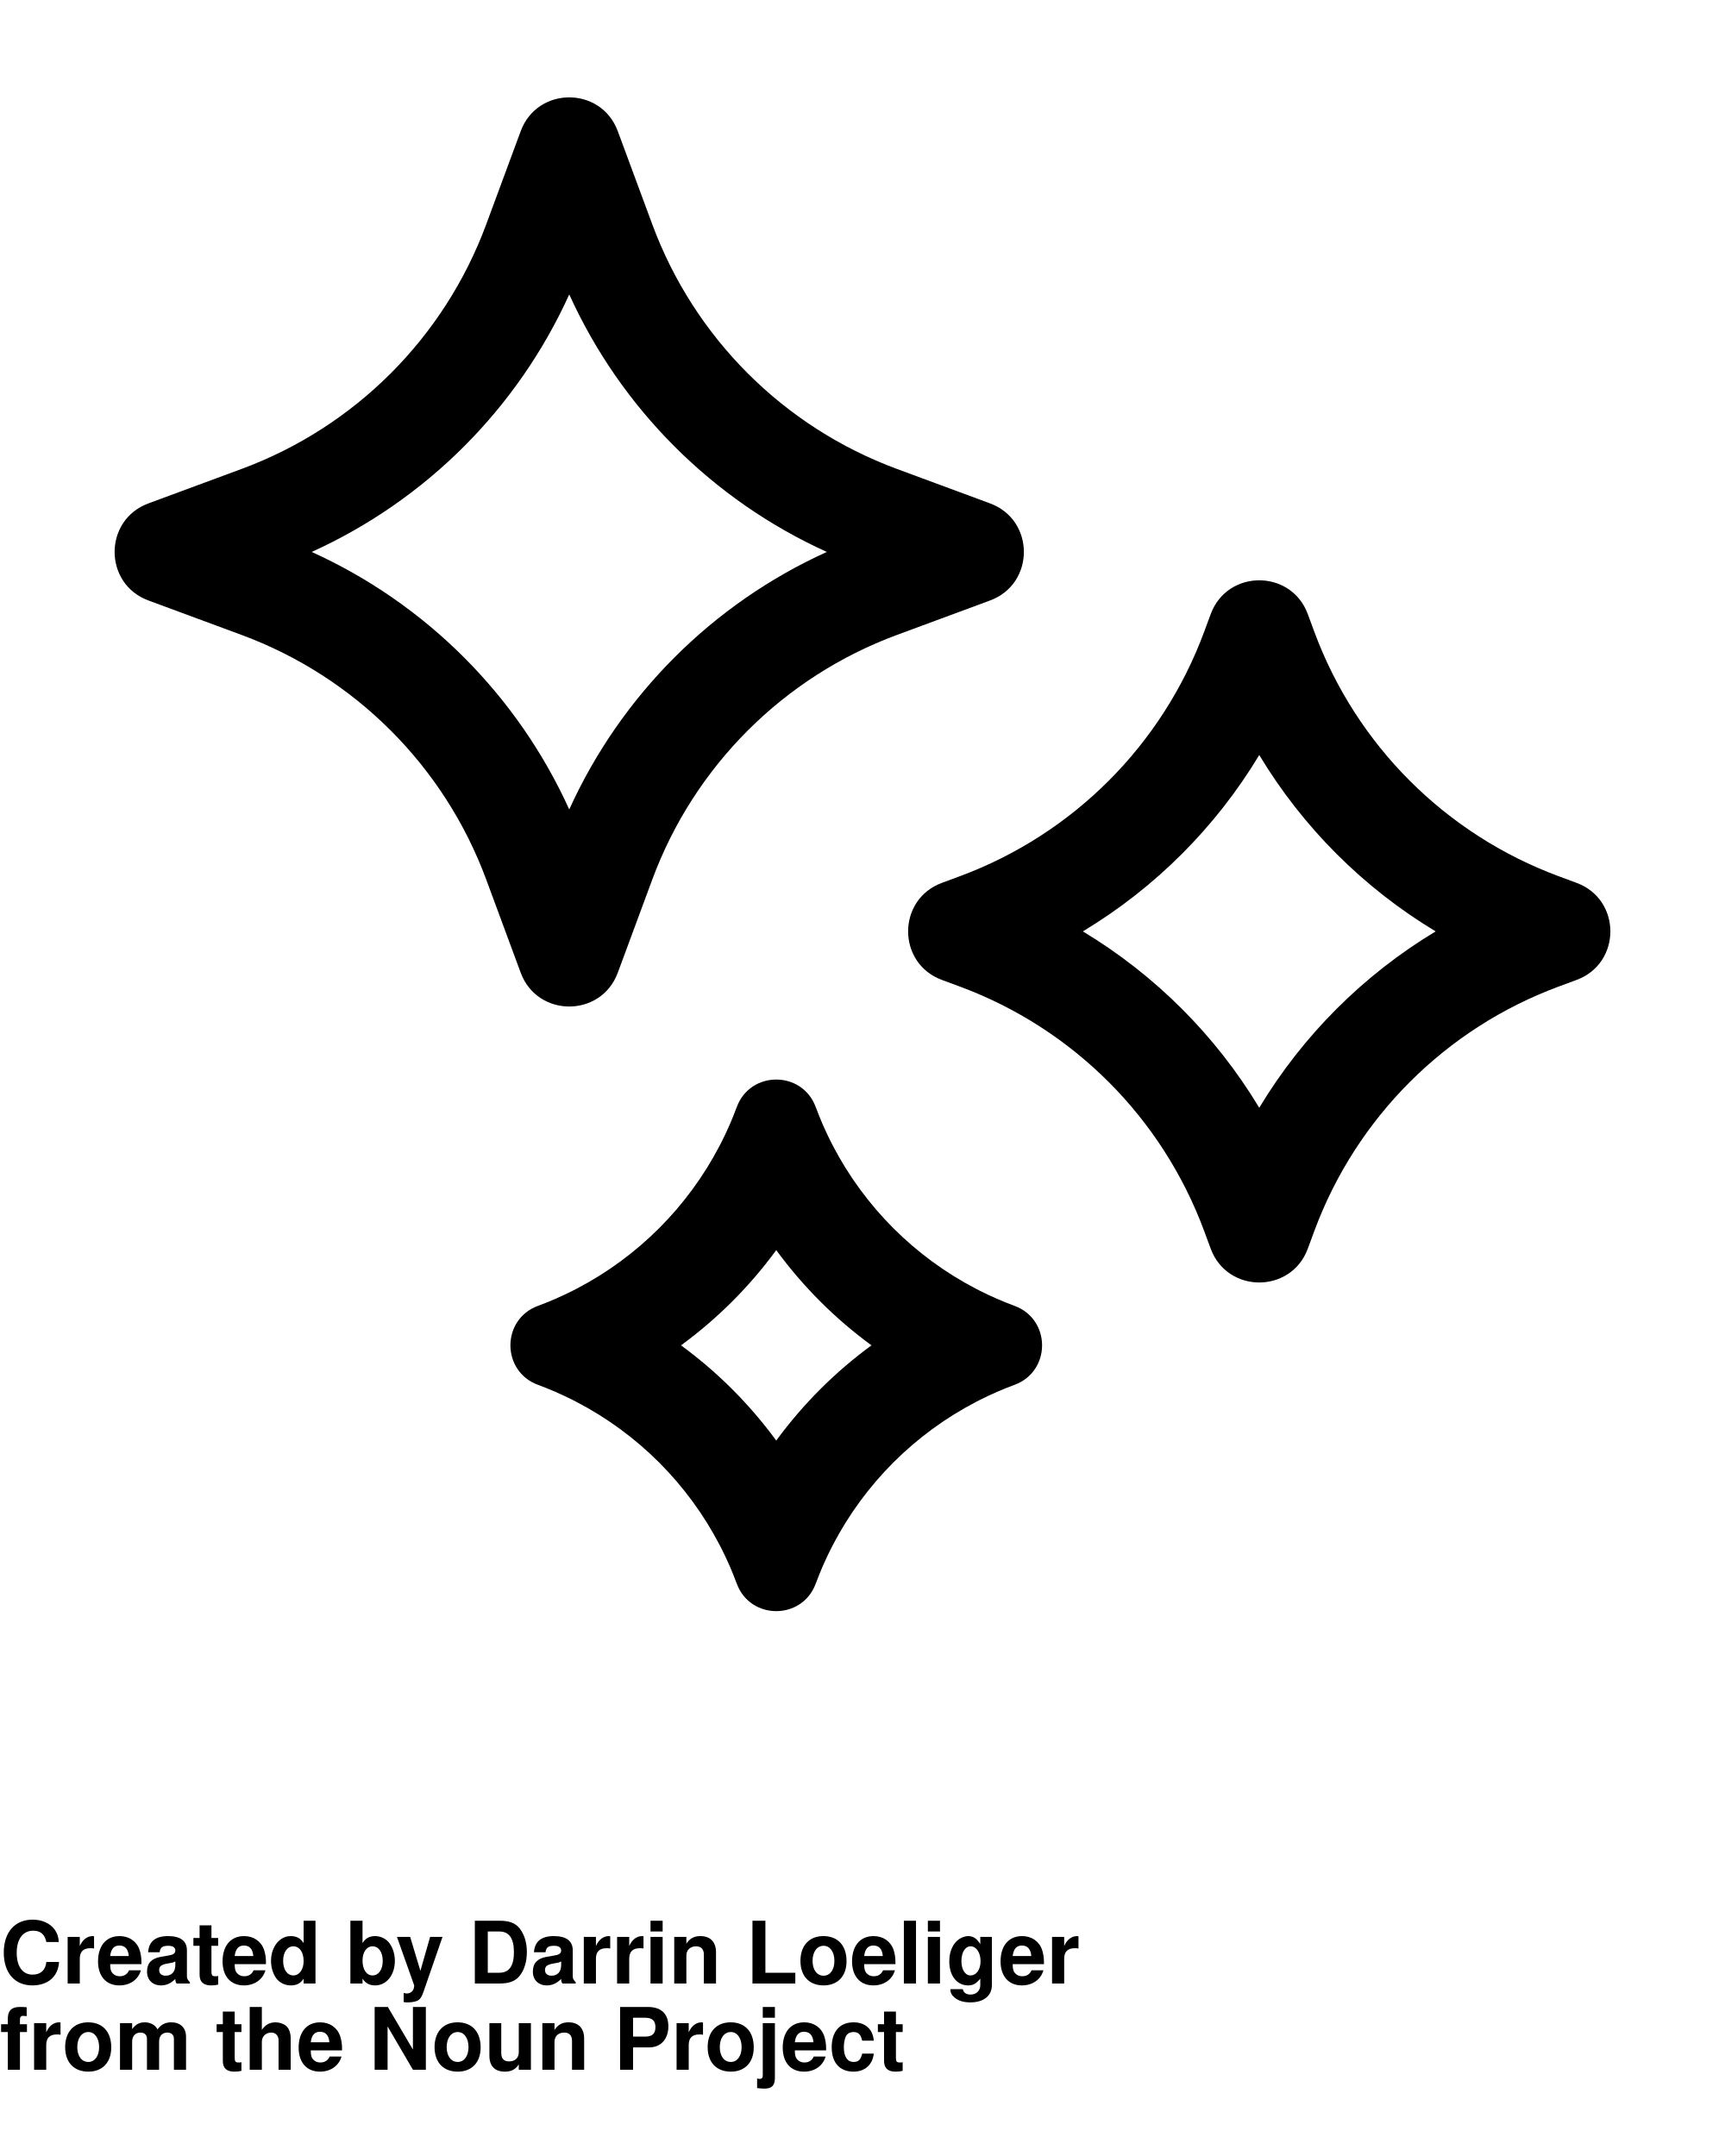
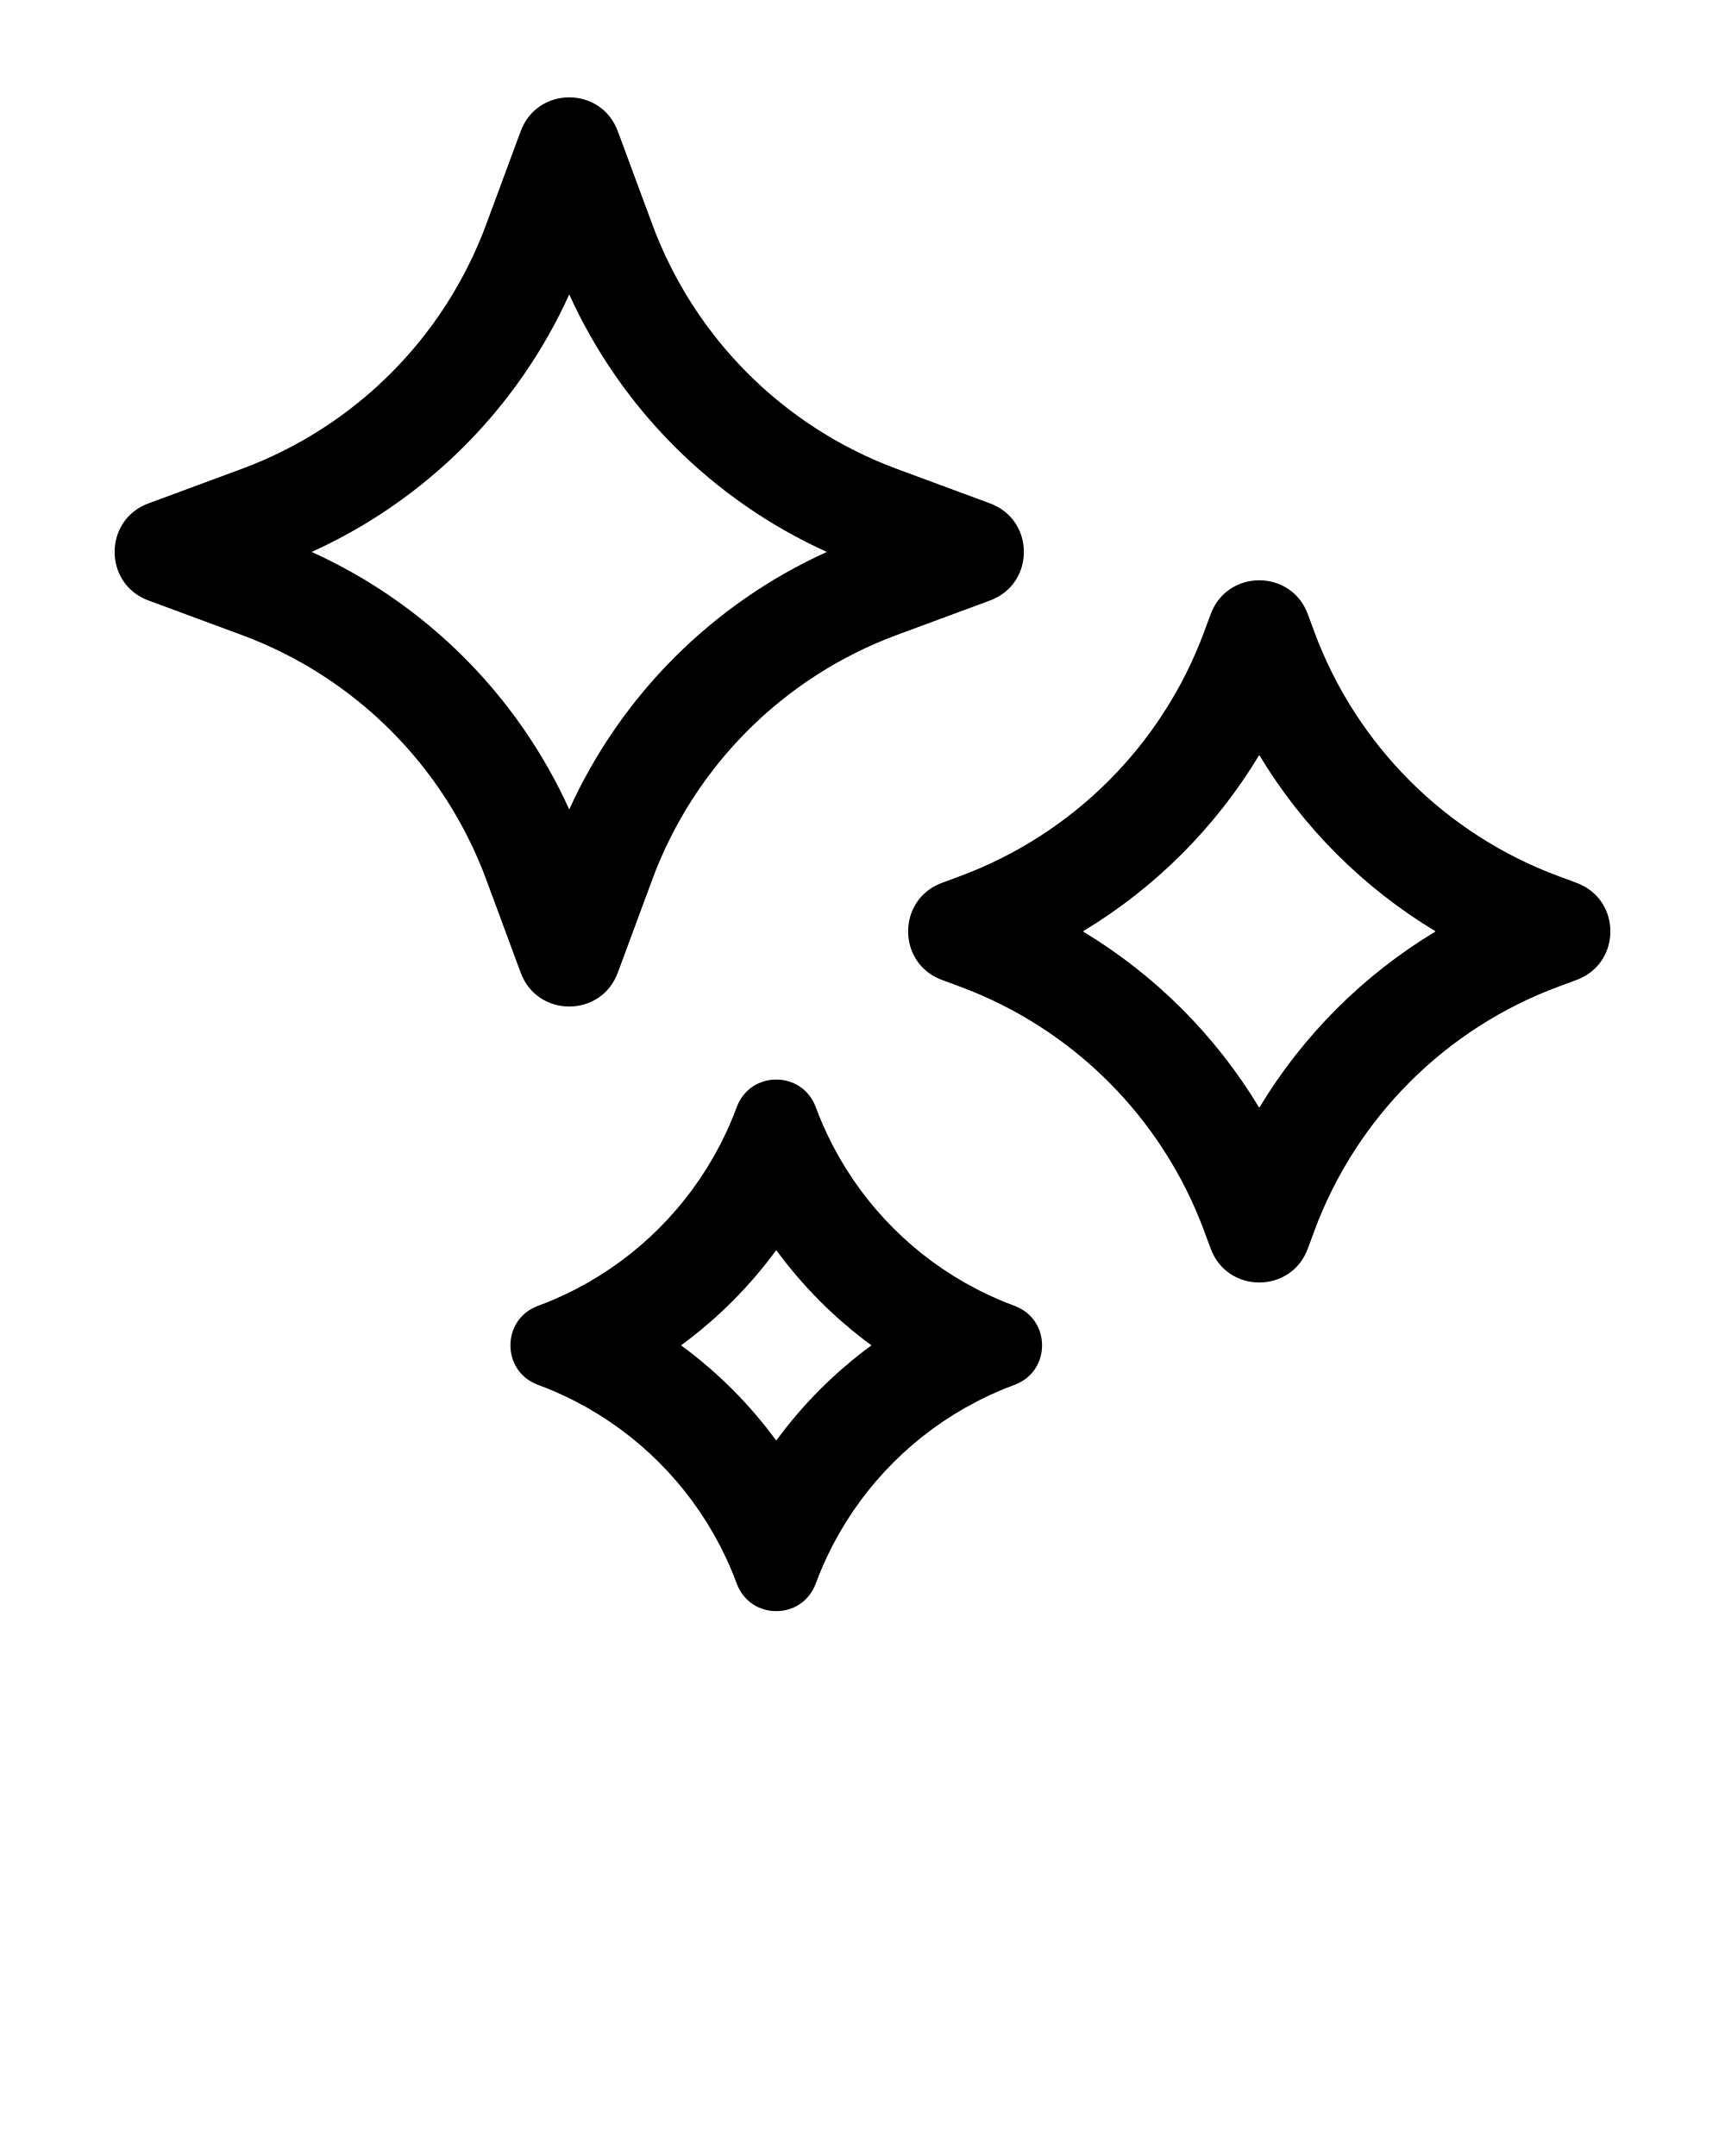
<svg xmlns="http://www.w3.org/2000/svg" viewBox="0 0 100 125" fill="none" x="0px" y="0px">
  <path fill-rule="evenodd" clip-rule="evenodd" d="M62.774 54C66.964 56.523 70.477 60.036 73 64.226C75.523 60.036 79.035 56.523 83.226 54C79.035 51.477 75.523 47.965 73 43.774C70.477 47.965 66.964 51.477 62.774 54ZM54.603 51.187C51.992 52.153 51.992 55.847 54.603 56.814L55.628 57.193C62.197 59.623 67.376 64.803 69.807 71.372L70.186 72.397C71.153 75.008 74.847 75.008 75.814 72.397L76.192 71.372C78.623 64.803 83.803 59.623 90.372 57.193L91.396 56.814C94.008 55.847 94.008 52.153 91.396 51.187L90.372 50.807C83.803 48.377 78.623 43.197 76.192 36.628L75.814 35.603C74.847 32.992 71.153 32.992 70.186 35.603L69.807 36.628C67.376 43.197 62.197 48.377 55.628 50.807L54.603 51.187Z" fill="black" />
  <path fill-rule="evenodd" clip-rule="evenodd" d="M18.069 32C24.69 35.002 29.998 40.31 33 46.931C36.002 40.31 41.31 35.002 47.931 32C41.31 28.998 36.002 23.69 33 17.07C29.998 23.69 24.69 28.998 18.069 32ZM8.603 29.186C5.992 30.153 5.992 33.847 8.603 34.814L14.007 36.813C20.576 39.244 25.756 44.423 28.187 50.993L30.186 56.397C31.153 59.008 34.847 59.008 35.813 56.397L37.813 50.993C40.244 44.423 45.423 39.244 51.993 36.813L57.396 34.814C60.008 33.847 60.008 30.153 57.396 29.186L51.993 27.187C45.423 24.756 40.244 19.577 37.813 13.007L35.813 7.604C34.847 4.992 31.153 4.992 30.186 7.604L28.187 13.007C25.756 19.577 20.576 24.756 14.007 27.187L8.603 29.186Z" fill="black" />
  <path fill-rule="evenodd" clip-rule="evenodd" d="M48.279 89.581C48.241 89.653 48.204 89.726 48.167 89.799C47.838 90.451 47.544 91.125 47.288 91.817C46.502 93.941 43.498 93.941 42.712 91.817C42.456 91.125 42.162 90.451 41.833 89.799C41.796 89.726 41.759 89.653 41.721 89.581L41.719 89.578C39.871 86.027 36.973 83.129 33.422 81.281L33.419 81.279C33.346 81.241 33.274 81.204 33.201 81.167C32.549 80.838 31.875 80.544 31.183 80.288C29.059 79.502 29.059 76.498 31.183 75.712C31.875 75.456 32.549 75.162 33.201 74.833C33.274 74.796 33.346 74.759 33.419 74.721L33.422 74.72C36.973 72.871 39.871 69.973 41.719 66.422L41.721 66.419C41.759 66.347 41.796 66.274 41.833 66.201C42.162 65.549 42.456 64.875 42.712 64.183C43.498 62.059 46.502 62.059 47.288 64.183C47.544 64.875 47.838 65.549 48.167 66.201C48.204 66.274 48.241 66.347 48.279 66.419L48.28 66.422C50.129 69.973 53.027 72.871 56.578 74.72L56.581 74.721C56.653 74.759 56.726 74.796 56.799 74.833C57.451 75.162 58.125 75.456 58.817 75.712C60.941 76.498 60.941 79.502 58.817 80.288C58.125 80.544 57.451 80.838 56.799 81.167C56.726 81.204 56.653 81.241 56.581 81.279L56.578 81.281C53.027 83.129 50.129 86.027 48.28 89.578L48.279 89.581ZM45 83.521C46.546 81.409 48.408 79.546 50.521 78C48.408 76.454 46.546 74.591 45 72.479C43.454 74.591 41.591 76.454 39.479 78C41.591 79.546 43.454 81.409 45 83.521Z" fill="black" />
-   <text x="0" y="115" fill="#000000" font-size="5px" font-weight="bold" font-family="'Helvetica Neue', Helvetica, Arial-Unicode, Arial, Sans-serif">Created by Darrin Loeliger</text>
-   <text x="0" y="120" fill="#000000" font-size="5px" font-weight="bold" font-family="'Helvetica Neue', Helvetica, Arial-Unicode, Arial, Sans-serif">from the Noun Project</text>
</svg>
